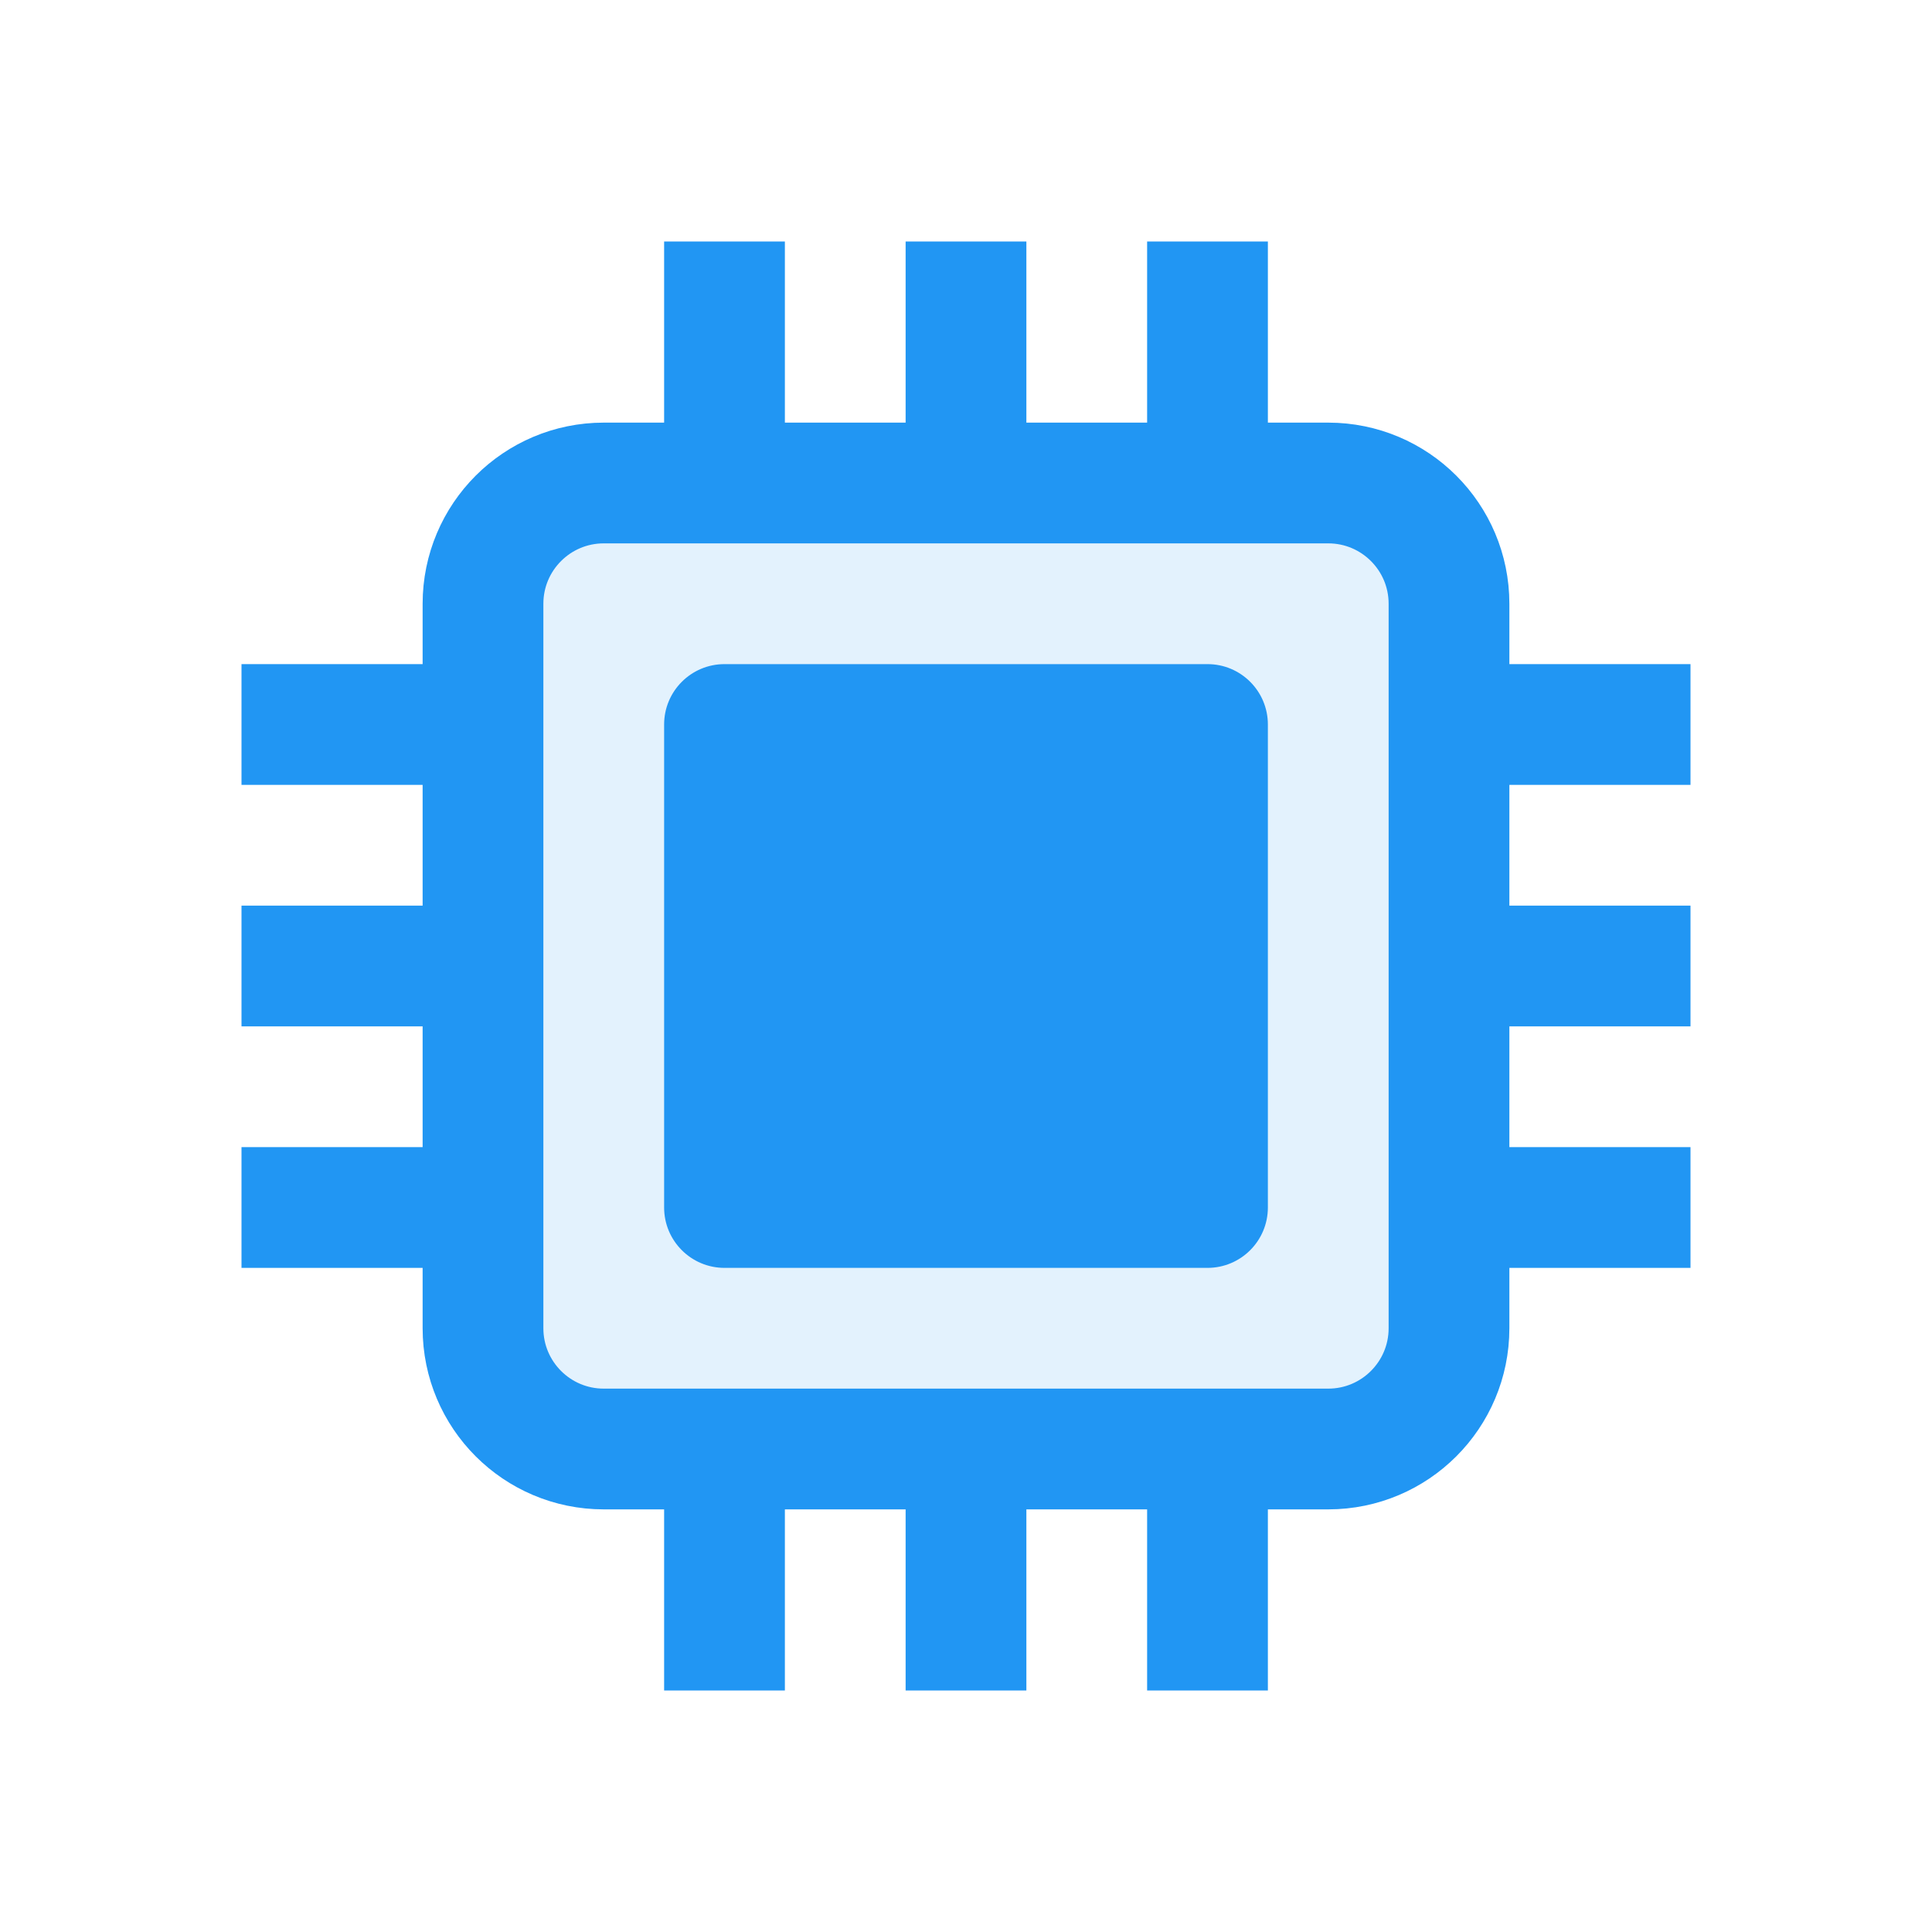
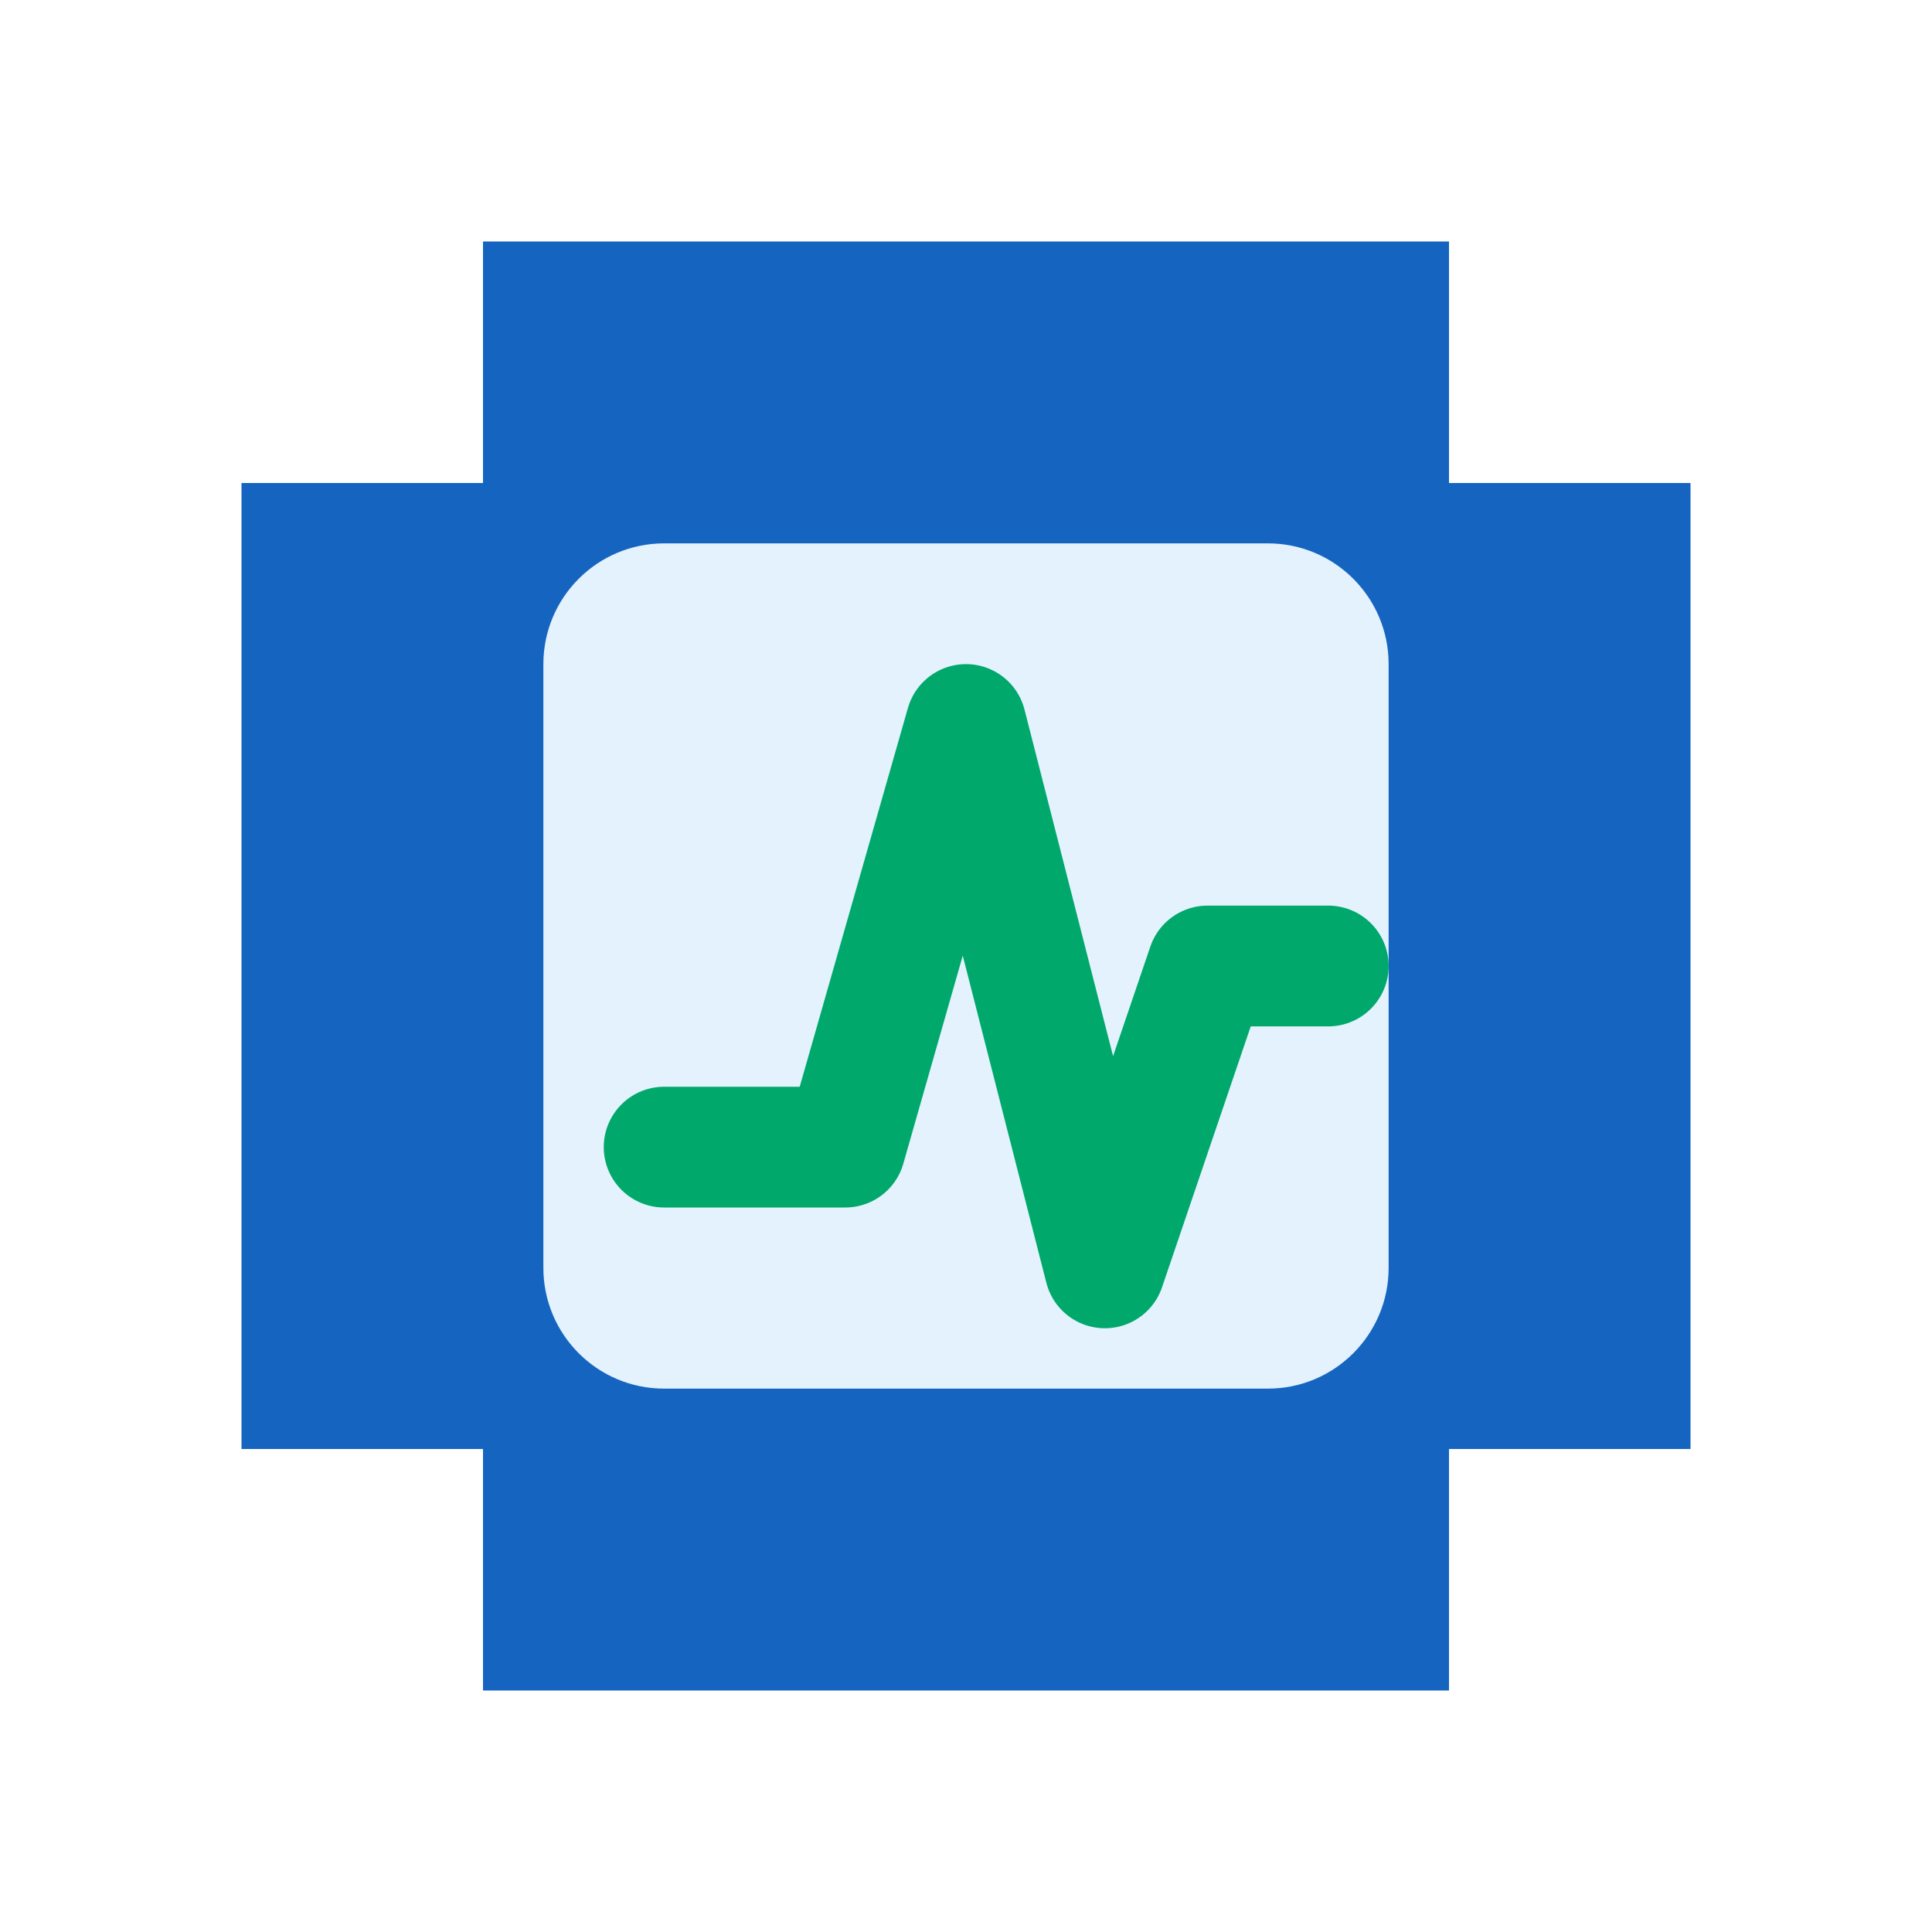
<svg xmlns="http://www.w3.org/2000/svg" viewBox="0 0 32 32" fill="none">
-   <rect x="8" y="8" width="16" height="16" rx="2" stroke="#2196F3" stroke-width="2" fill="#E3F2FD" />
-   <rect x="11" y="11" width="10" height="10" rx="1" fill="#2196F3" />
-   <line x1="12" y1="4" x2="12" y2="8" stroke="#2196F3" stroke-width="2" />
-   <line x1="16" y1="4" x2="16" y2="8" stroke="#2196F3" stroke-width="2" />
-   <line x1="20" y1="4" x2="20" y2="8" stroke="#2196F3" stroke-width="2" />
-   <line x1="12" y1="24" x2="12" y2="28" stroke="#2196F3" stroke-width="2" />
-   <line x1="16" y1="24" x2="16" y2="28" stroke="#2196F3" stroke-width="2" />
-   <line x1="20" y1="24" x2="20" y2="28" stroke="#2196F3" stroke-width="2" />
-   <line x1="4" y1="12" x2="8" y2="12" stroke="#2196F3" stroke-width="2" />
-   <line x1="4" y1="16" x2="8" y2="16" stroke="#2196F3" stroke-width="2" />
-   <line x1="4" y1="20" x2="8" y2="20" stroke="#2196F3" stroke-width="2" />
-   <line x1="24" y1="12" x2="28" y2="12" stroke="#2196F3" stroke-width="2" />
-   <line x1="24" y1="16" x2="28" y2="16" stroke="#2196F3" stroke-width="2" />
-   <line x1="24" y1="20" x2="28" y2="20" stroke="#2196F3" stroke-width="2" />
+   <path d="M8 4h16v4h4v16h-4v4H8v-4H4V8h4V4Z" fill="#1565C0" />
+   <rect x="9" y="9" width="14" height="14" rx="2" fill="#E3F2FD" />
+   <path d="M11 19h3l2-7 2.3 9 1.7-5h2" stroke="#00A86B" stroke-width="2" stroke-linecap="round" stroke-linejoin="round" />
</svg>
